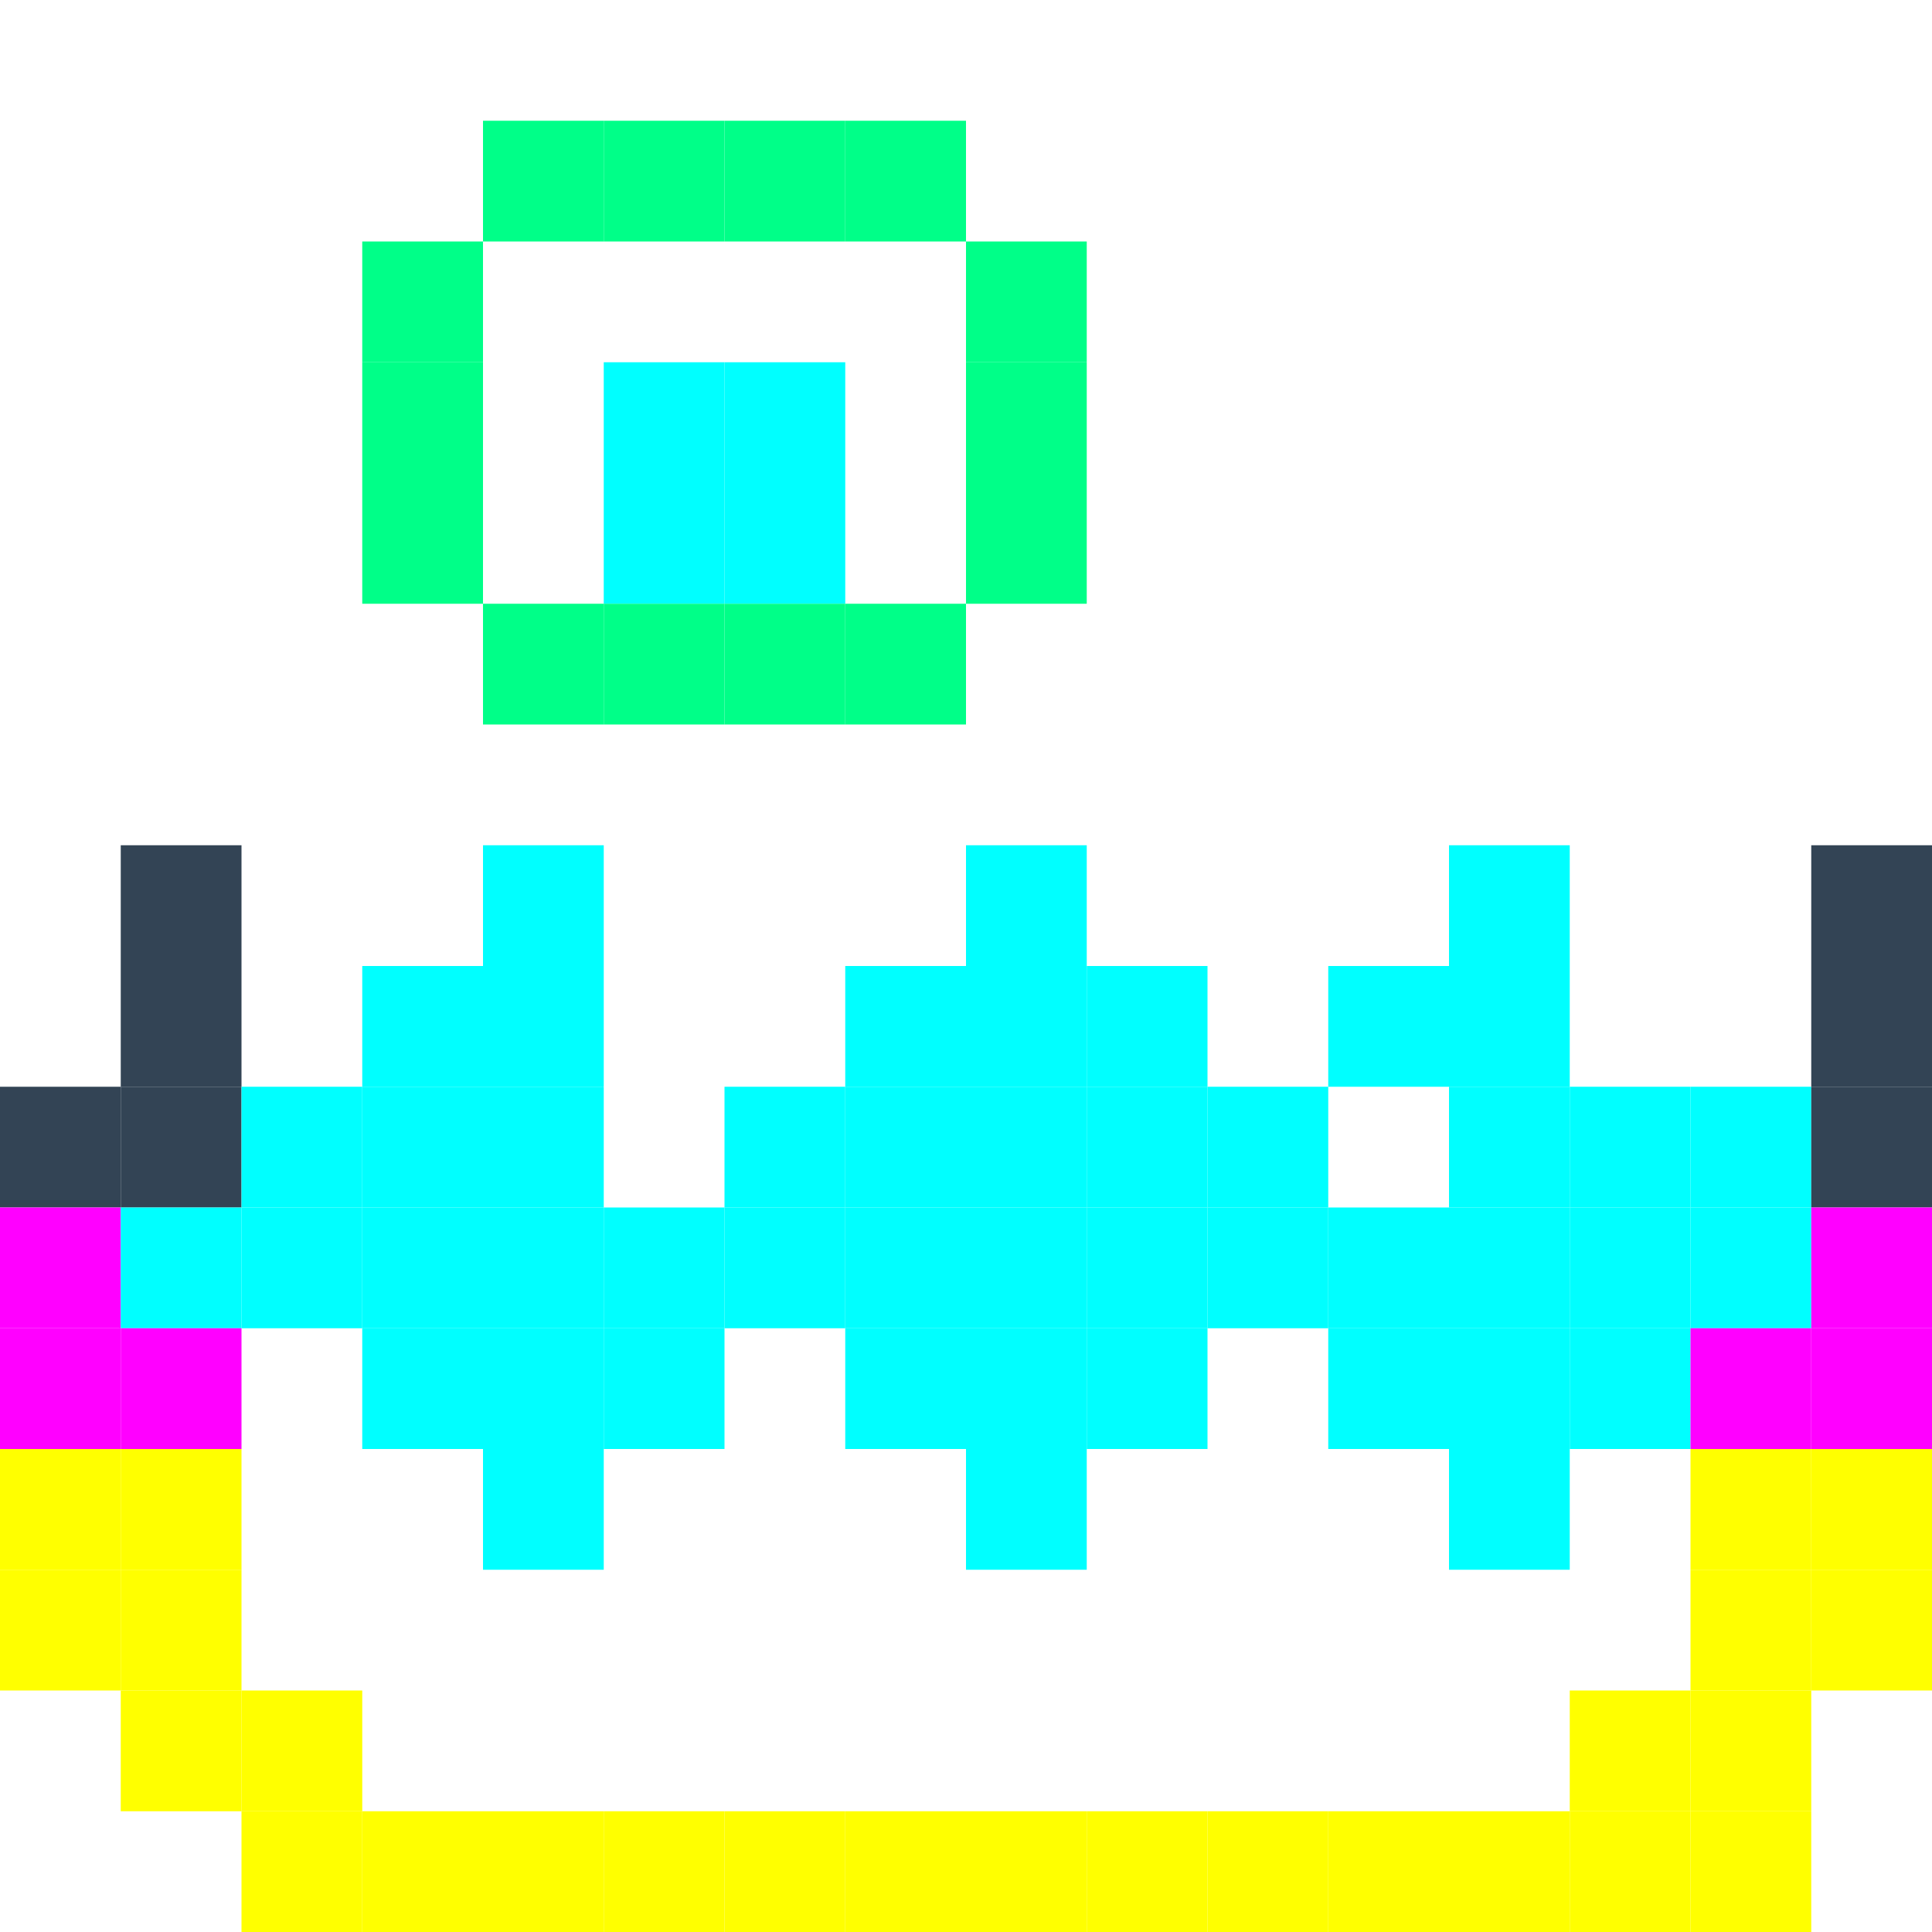
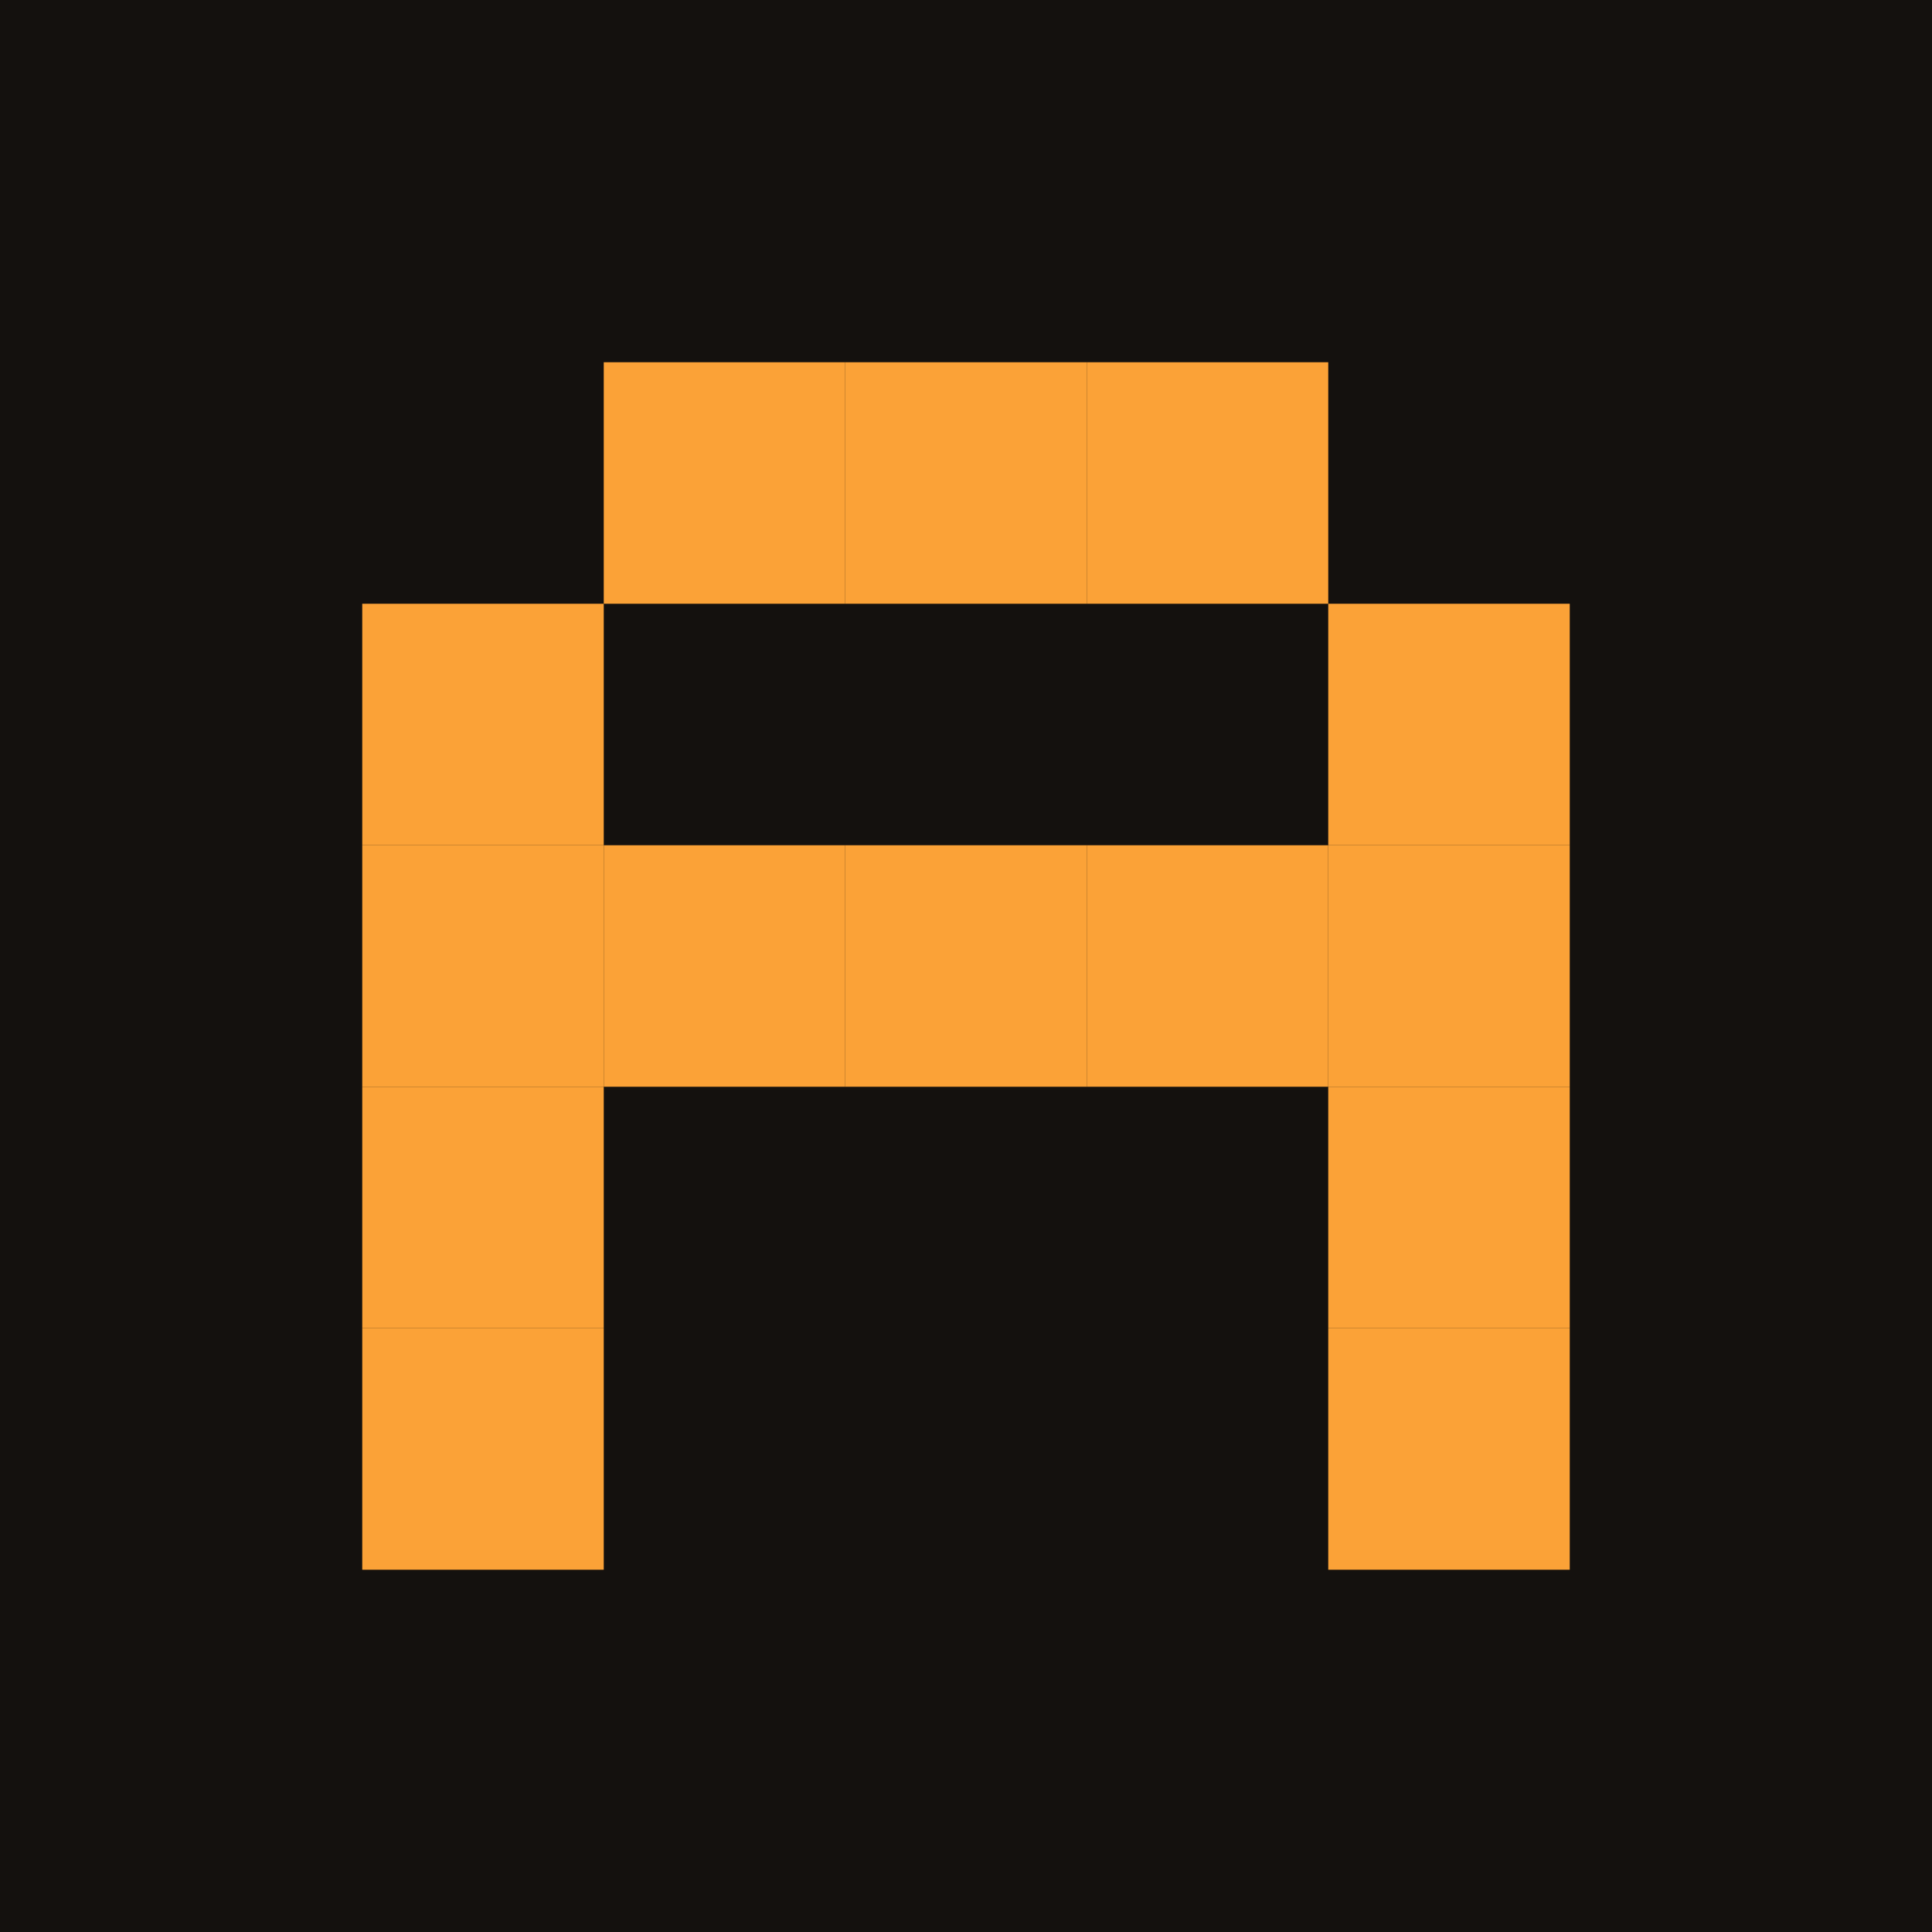
<svg xmlns="http://www.w3.org/2000/svg" viewBox="0 0 16 16" width="16" height="16">
-   <style>
-     .c { fill: #00ffff; }
-     .m { fill: #ff00ff; }
-     .g { fill: #00ff88; }
-     .y { fill: #ffff00; }
-     .d { fill: #334455; }
-   </style>
-   <rect x="4" y="1" width="1" height="1" class="g" />
-   <rect x="5" y="1" width="1" height="1" class="g" />
-   <rect x="6" y="1" width="1" height="1" class="g" />
-   <rect x="7" y="1" width="1" height="1" class="g" />
-   <rect x="3" y="2" width="1" height="1" class="g" />
-   <rect x="8" y="2" width="1" height="1" class="g" />
-   <rect x="3" y="3" width="1" height="1" class="g" />
-   <rect x="5" y="3" width="1" height="1" class="c" />
-   <rect x="6" y="3" width="1" height="1" class="c" />
-   <rect x="8" y="3" width="1" height="1" class="g" />
-   <rect x="3" y="4" width="1" height="1" class="g" />
-   <rect x="5" y="4" width="1" height="1" class="c" />
-   <rect x="6" y="4" width="1" height="1" class="c" />
-   <rect x="8" y="4" width="1" height="1" class="g" />
-   <rect x="4" y="5" width="1" height="1" class="g" />
-   <rect x="5" y="5" width="1" height="1" class="g" />
-   <rect x="6" y="5" width="1" height="1" class="g" />
-   <rect x="7" y="5" width="1" height="1" class="g" />
-   <rect x="1" y="7" width="1" height="1" class="d" />
-   <rect x="4" y="7" width="1" height="1" class="c" />
-   <rect x="8" y="7" width="1" height="1" class="c" />
-   <rect x="12" y="7" width="1" height="1" class="c" />
-   <rect x="15" y="7" width="1" height="1" class="d" />
-   <rect x="1" y="8" width="1" height="1" class="d" />
-   <rect x="3" y="8" width="1" height="1" class="c" />
-   <rect x="4" y="8" width="1" height="1" class="c" />
-   <rect x="7" y="8" width="1" height="1" class="c" />
-   <rect x="8" y="8" width="1" height="1" class="c" />
-   <rect x="9" y="8" width="1" height="1" class="c" />
-   <rect x="11" y="8" width="1" height="1" class="c" />
-   <rect x="12" y="8" width="1" height="1" class="c" />
-   <rect x="15" y="8" width="1" height="1" class="d" />
-   <rect x="0" y="9" width="1" height="1" class="d" />
-   <rect x="1" y="9" width="1" height="1" class="d" />
-   <rect x="2" y="9" width="1" height="1" class="c" />
-   <rect x="3" y="9" width="1" height="1" class="c" />
-   <rect x="4" y="9" width="1" height="1" class="c" />
-   <rect x="6" y="9" width="1" height="1" class="c" />
-   <rect x="7" y="9" width="1" height="1" class="c" />
-   <rect x="8" y="9" width="1" height="1" class="c" />
-   <rect x="9" y="9" width="1" height="1" class="c" />
-   <rect x="10" y="9" width="1" height="1" class="c" />
-   <rect x="12" y="9" width="1" height="1" class="c" />
-   <rect x="13" y="9" width="1" height="1" class="c" />
-   <rect x="14" y="9" width="1" height="1" class="c" />
-   <rect x="15" y="9" width="1" height="1" class="d" />
-   <rect x="0" y="10" width="1" height="1" class="m" />
-   <rect x="1" y="10" width="1" height="1" class="c" />
-   <rect x="2" y="10" width="1" height="1" class="c" />
-   <rect x="3" y="10" width="1" height="1" class="c" />
-   <rect x="4" y="10" width="1" height="1" class="c" />
-   <rect x="5" y="10" width="1" height="1" class="c" />
-   <rect x="6" y="10" width="1" height="1" class="c" />
-   <rect x="7" y="10" width="1" height="1" class="c" />
-   <rect x="8" y="10" width="1" height="1" class="c" />
-   <rect x="9" y="10" width="1" height="1" class="c" />
-   <rect x="10" y="10" width="1" height="1" class="c" />
-   <rect x="11" y="10" width="1" height="1" class="c" />
-   <rect x="12" y="10" width="1" height="1" class="c" />
-   <rect x="13" y="10" width="1" height="1" class="c" />
-   <rect x="14" y="10" width="1" height="1" class="c" />
-   <rect x="15" y="10" width="1" height="1" class="m" />
-   <rect x="0" y="11" width="1" height="1" class="m" />
-   <rect x="1" y="11" width="1" height="1" class="m" />
-   <rect x="3" y="11" width="1" height="1" class="c" />
-   <rect x="4" y="11" width="1" height="1" class="c" />
-   <rect x="5" y="11" width="1" height="1" class="c" />
-   <rect x="7" y="11" width="1" height="1" class="c" />
-   <rect x="8" y="11" width="1" height="1" class="c" />
-   <rect x="9" y="11" width="1" height="1" class="c" />
-   <rect x="11" y="11" width="1" height="1" class="c" />
-   <rect x="12" y="11" width="1" height="1" class="c" />
-   <rect x="13" y="11" width="1" height="1" class="c" />
-   <rect x="14" y="11" width="1" height="1" class="m" />
-   <rect x="15" y="11" width="1" height="1" class="m" />
-   <rect x="0" y="12" width="1" height="1" class="y" />
-   <rect x="1" y="12" width="1" height="1" class="y" />
-   <rect x="4" y="12" width="1" height="1" class="c" />
-   <rect x="8" y="12" width="1" height="1" class="c" />
-   <rect x="12" y="12" width="1" height="1" class="c" />
-   <rect x="14" y="12" width="1" height="1" class="y" />
-   <rect x="15" y="12" width="1" height="1" class="y" />
-   <rect x="0" y="13" width="1" height="1" class="y" />
-   <rect x="1" y="13" width="1" height="1" class="y" />
-   <rect x="14" y="13" width="1" height="1" class="y" />
-   <rect x="15" y="13" width="1" height="1" class="y" />
-   <rect x="1" y="14" width="1" height="1" class="y" />
-   <rect x="2" y="14" width="1" height="1" class="y" />
-   <rect x="13" y="14" width="1" height="1" class="y" />
-   <rect x="14" y="14" width="1" height="1" class="y" />
-   <rect x="2" y="15" width="1" height="1" class="y" />
-   <rect x="3" y="15" width="1" height="1" class="y" />
-   <rect x="4" y="15" width="1" height="1" class="y" />
-   <rect x="5" y="15" width="1" height="1" class="y" />
-   <rect x="6" y="15" width="1" height="1" class="y" />
-   <rect x="7" y="15" width="1" height="1" class="y" />
-   <rect x="8" y="15" width="1" height="1" class="y" />
-   <rect x="9" y="15" width="1" height="1" class="y" />
-   <rect x="10" y="15" width="1" height="1" class="y" />
-   <rect x="11" y="15" width="1" height="1" class="y" />
-   <rect x="12" y="15" width="1" height="1" class="y" />
-   <rect x="13" y="15" width="1" height="1" class="y" />
-   <rect x="14" y="15" width="1" height="1" class="y" />
+   <rect width="16" height="16" fill="#14110E" />
+   <g fill="#FBA237">
+     <rect x="5" y="3" width="2" height="2" />
+     <rect x="7" y="3" width="2" height="2" />
+     <rect x="9" y="3" width="2" height="2" />
+     <rect x="3" y="5" width="2" height="2" />
+     <rect x="11" y="5" width="2" height="2" />
+     <rect x="3" y="7" width="2" height="2" />
+     <rect x="5" y="7" width="2" height="2" />
+     <rect x="7" y="7" width="2" height="2" />
+     <rect x="9" y="7" width="2" height="2" />
+     <rect x="11" y="7" width="2" height="2" />
+     <rect x="3" y="9" width="2" height="2" />
+     <rect x="11" y="9" width="2" height="2" />
+     <rect x="3" y="11" width="2" height="2" />
+     <rect x="11" y="11" width="2" height="2" />
+   </g>
</svg>
